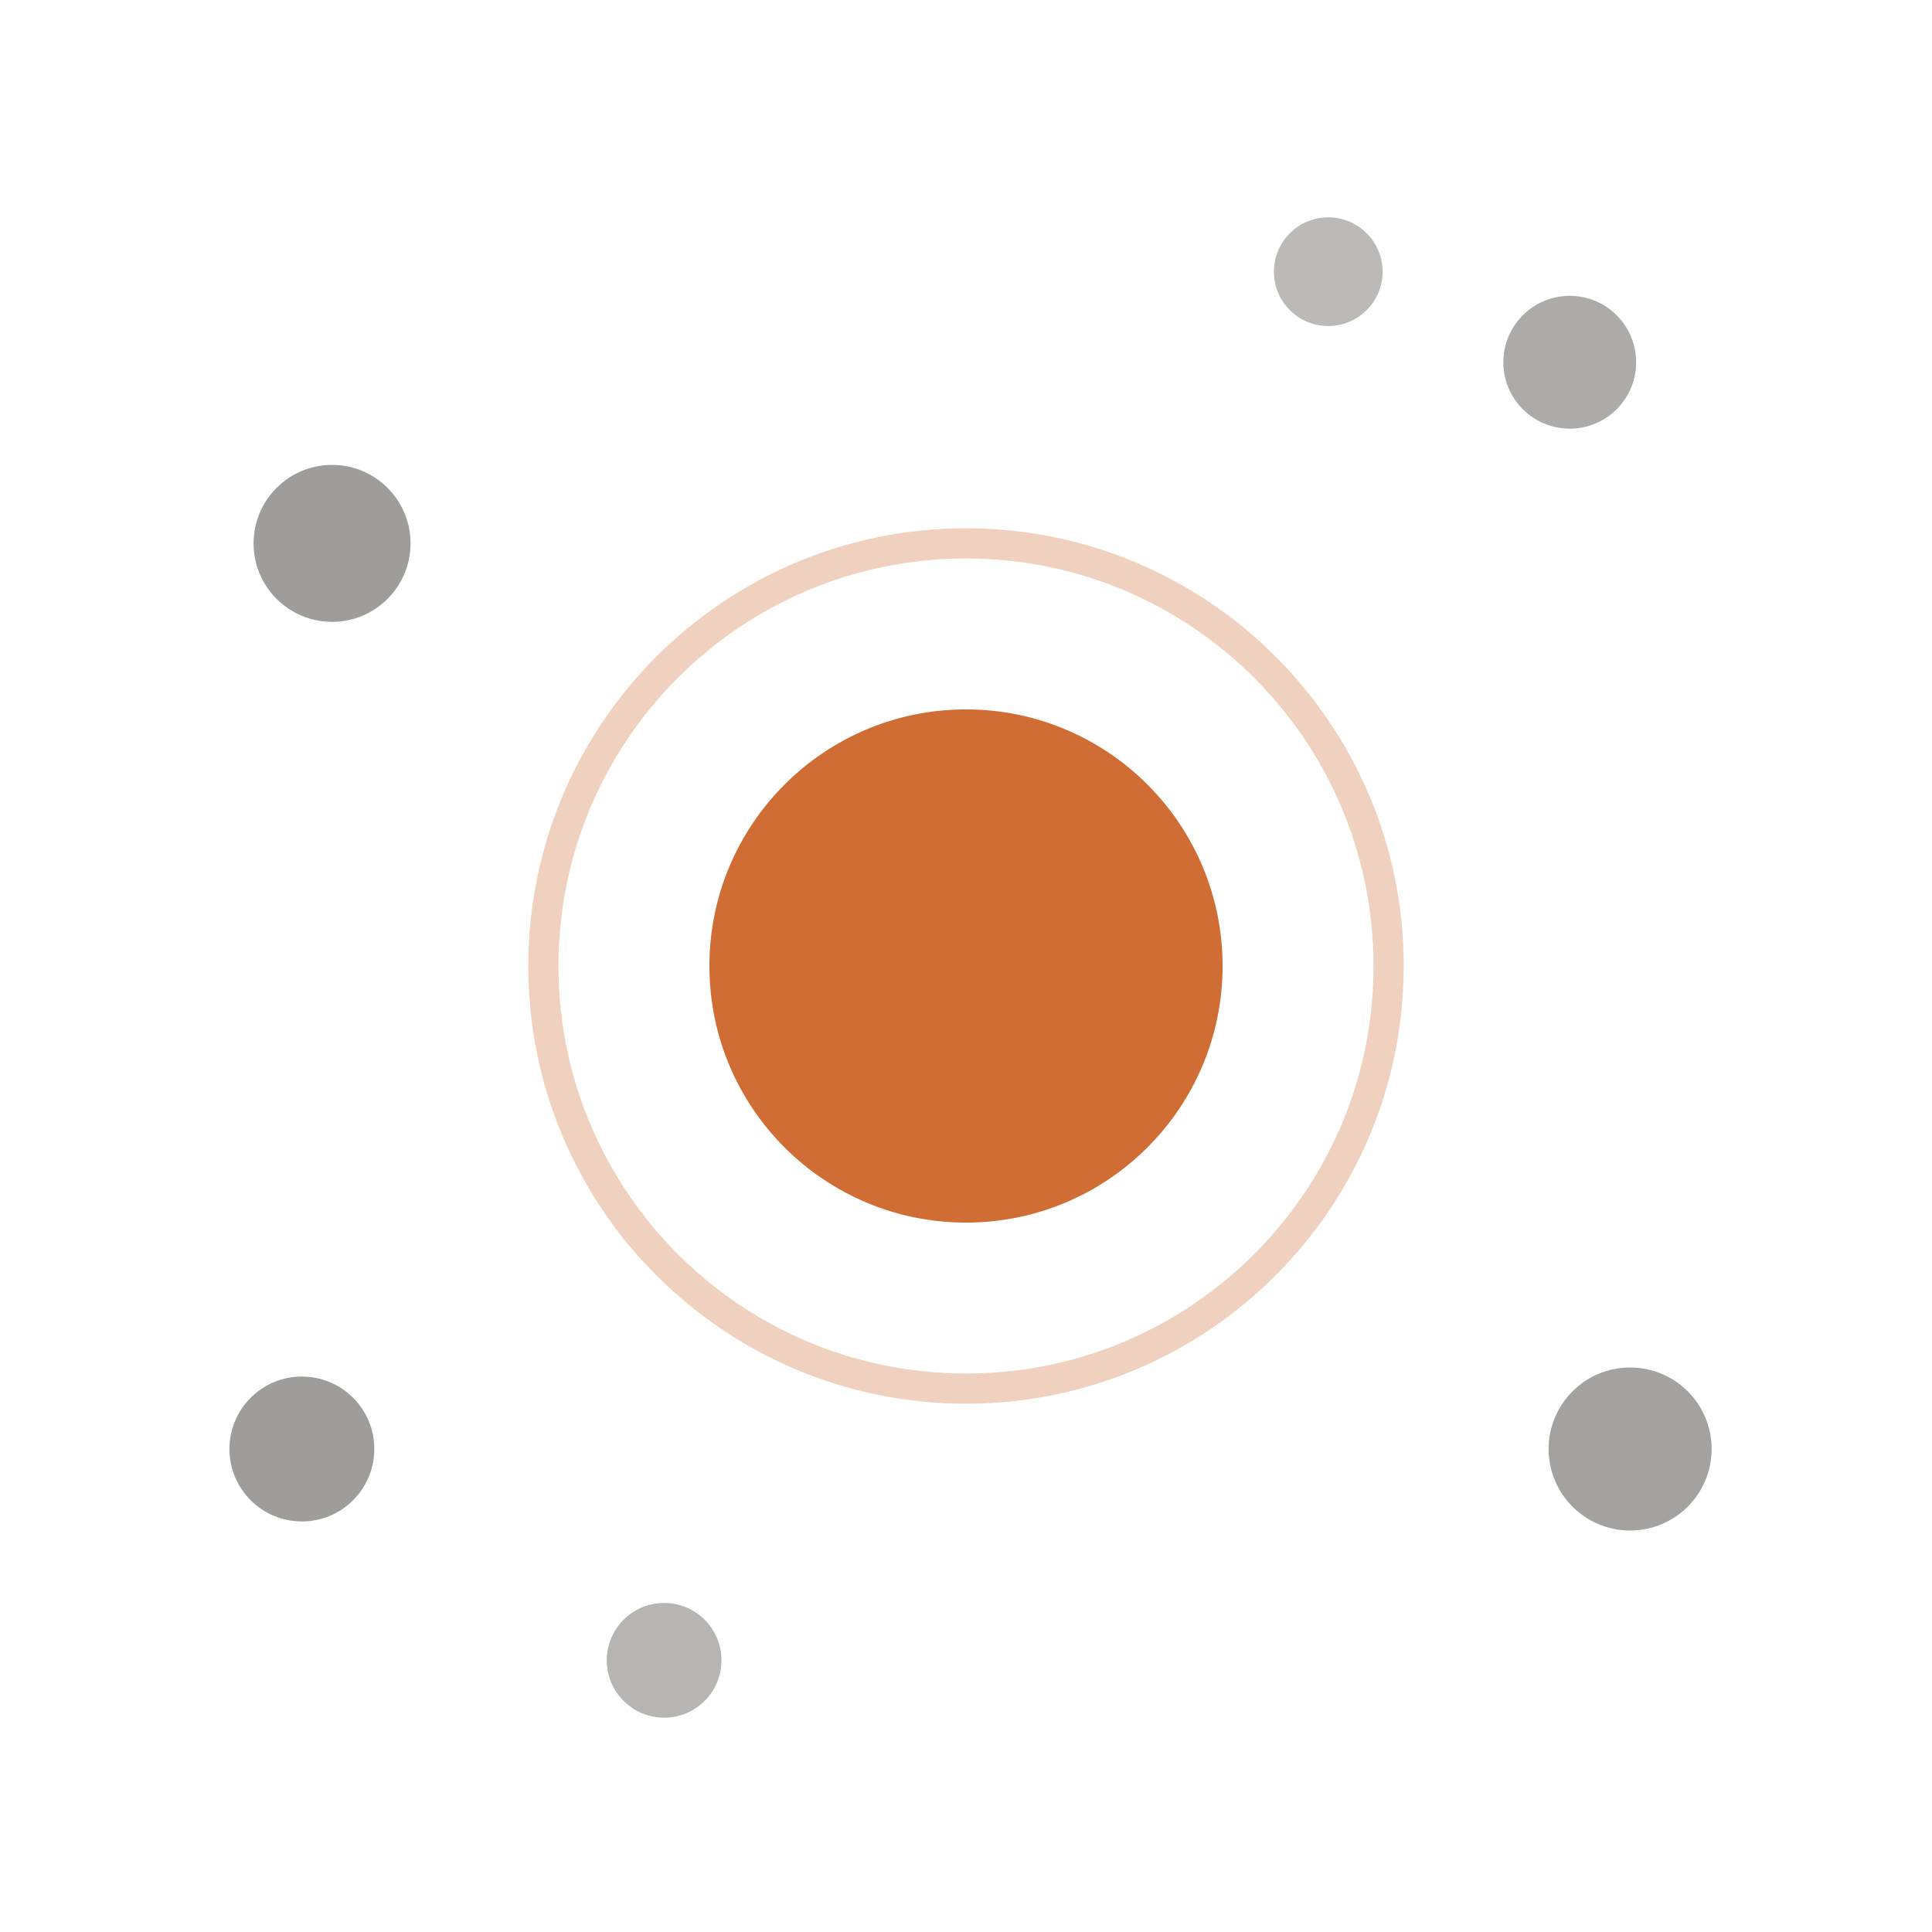
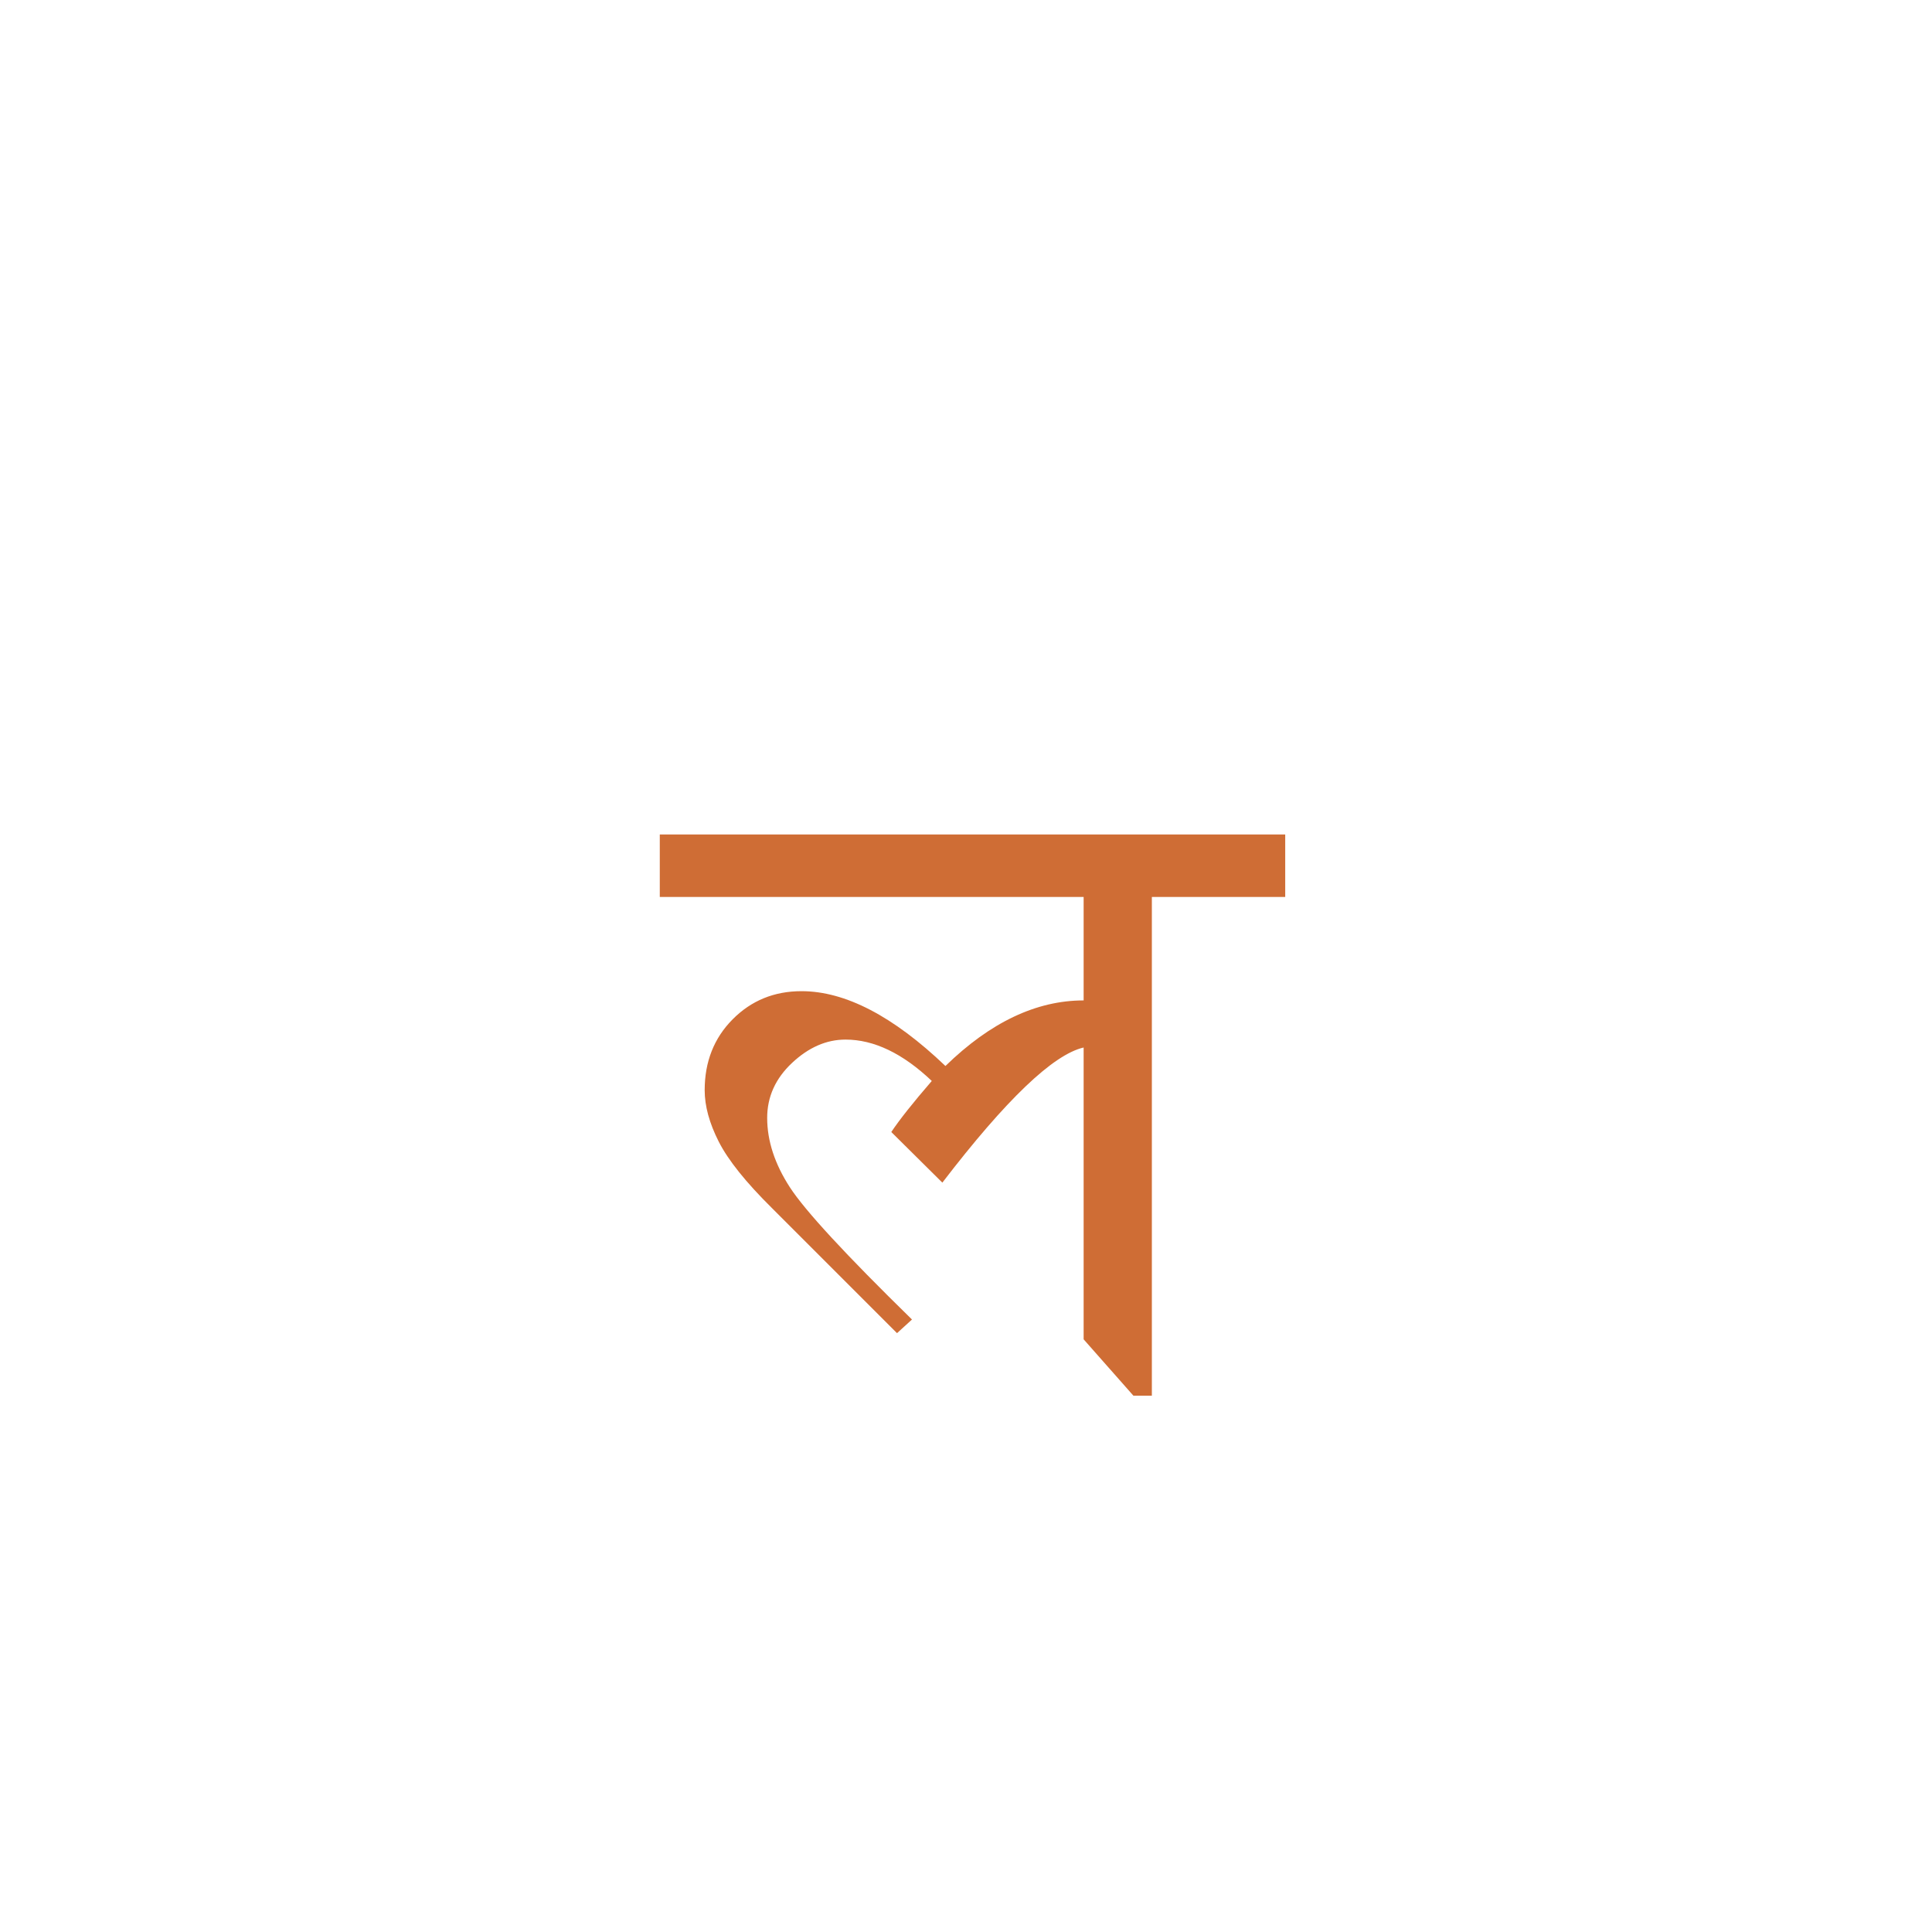
- <svg xmlns="http://www.w3.org/2000/svg" viewBox="0 0 64 64" role="img" aria-label="Lakshana logo">
-   <circle cx="11" cy="18" r="2.6" fill="#1a1611" opacity="0.42" />
-   <circle cx="52" cy="12" r="2.2" fill="#1a1611" opacity="0.36" />
-   <circle cx="10" cy="48" r="2.4" fill="#1a1611" opacity="0.42" />
-   <circle cx="54" cy="48" r="2.7" fill="#1a1611" opacity="0.40" />
-   <circle cx="22" cy="55" r="1.9" fill="#1a1611" opacity="0.32" />
-   <circle cx="44" cy="9" r="1.8" fill="#1a1611" opacity="0.30" />
-   <circle cx="32" cy="32" r="14" fill="none" stroke="#cf6d35" stroke-width="1" opacity="0.32" />
-   <circle cx="32" cy="32" r="8.5" fill="#cf6d35" />
+ <svg xmlns="http://www.w3.org/2000/svg" viewBox="0 0 64 64" role="img" aria-label="Lakshana logo (Devanagari la)">
+   <g transform="translate(21.90,45.81) scale(0.01458,-0.01458)" fill="#cf6d35">
+     <path d="M1418 1246V1104H1115V-29H1073L960 99V762Q856 738 639 455L523 570Q551 612 615 686Q516 780 419 780Q354 780 297.5 727.0Q241 674 241 602Q241 524 292.5 444.5Q344 365 570 144L536 113L252 397Q163 485 131.0 548.0Q99 611 99 665Q99 762 162.5 826.0Q226 890 319 890Q468 890 646 720Q799 869 960 869V1104H-3V1246Z" />
+   </g>
</svg>
